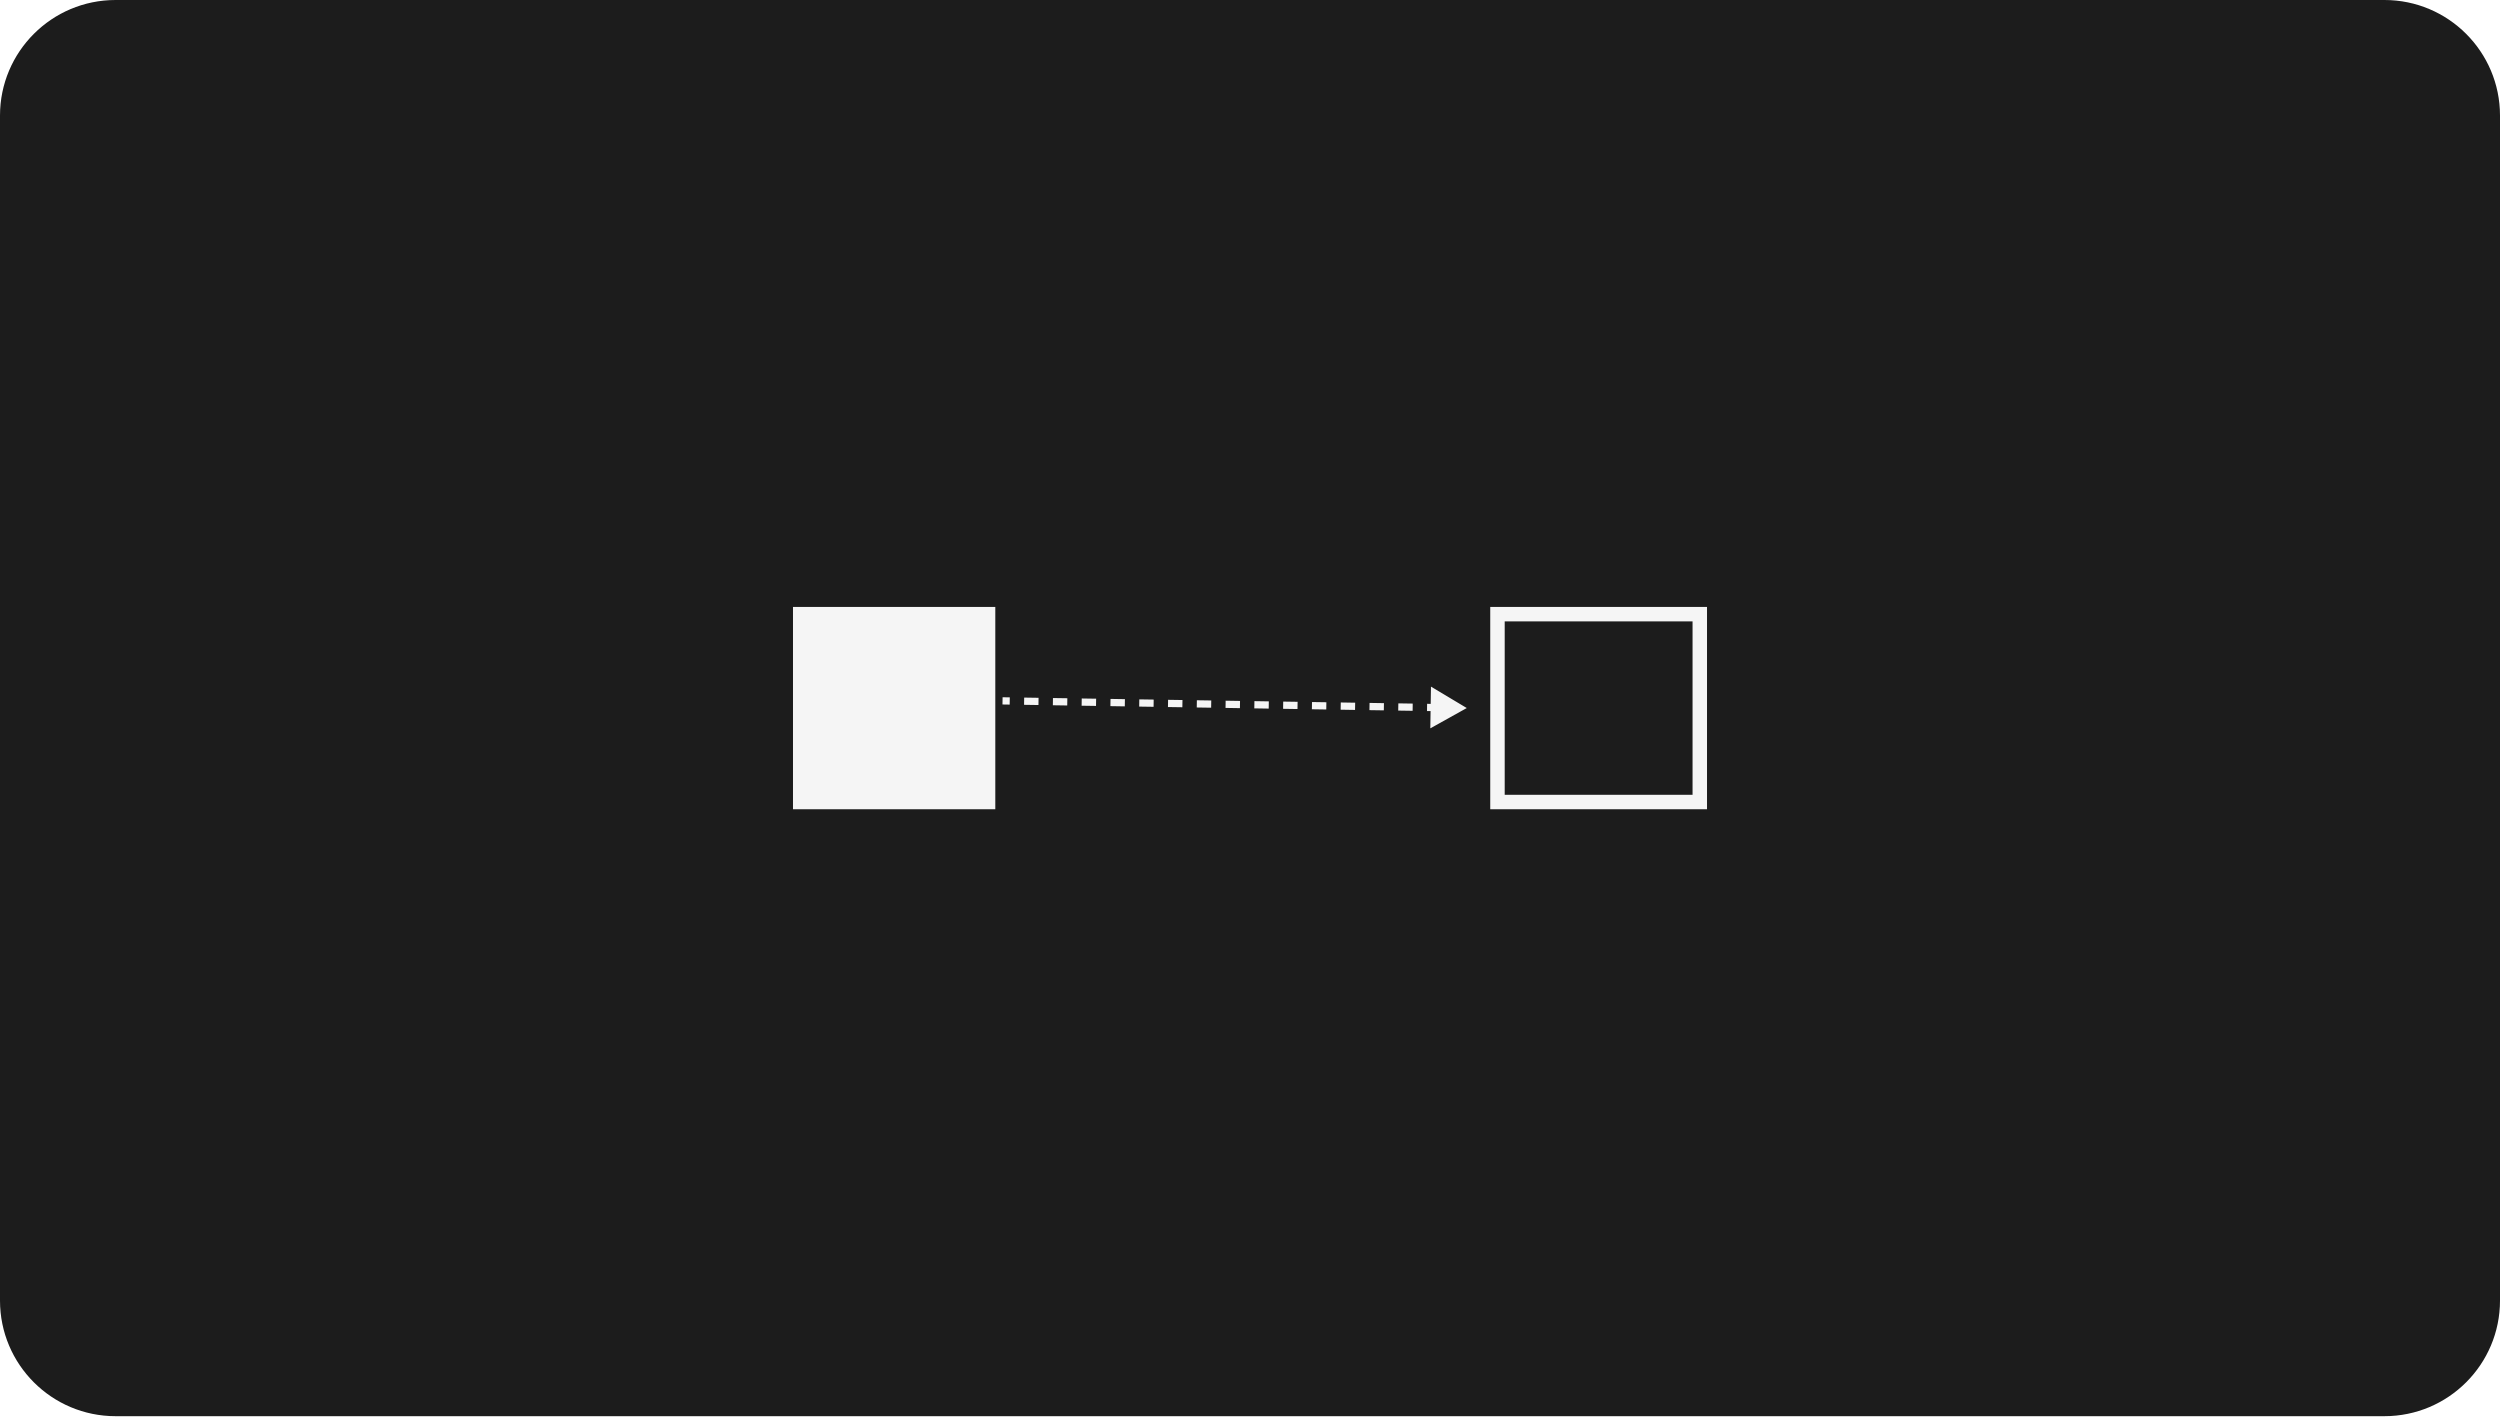
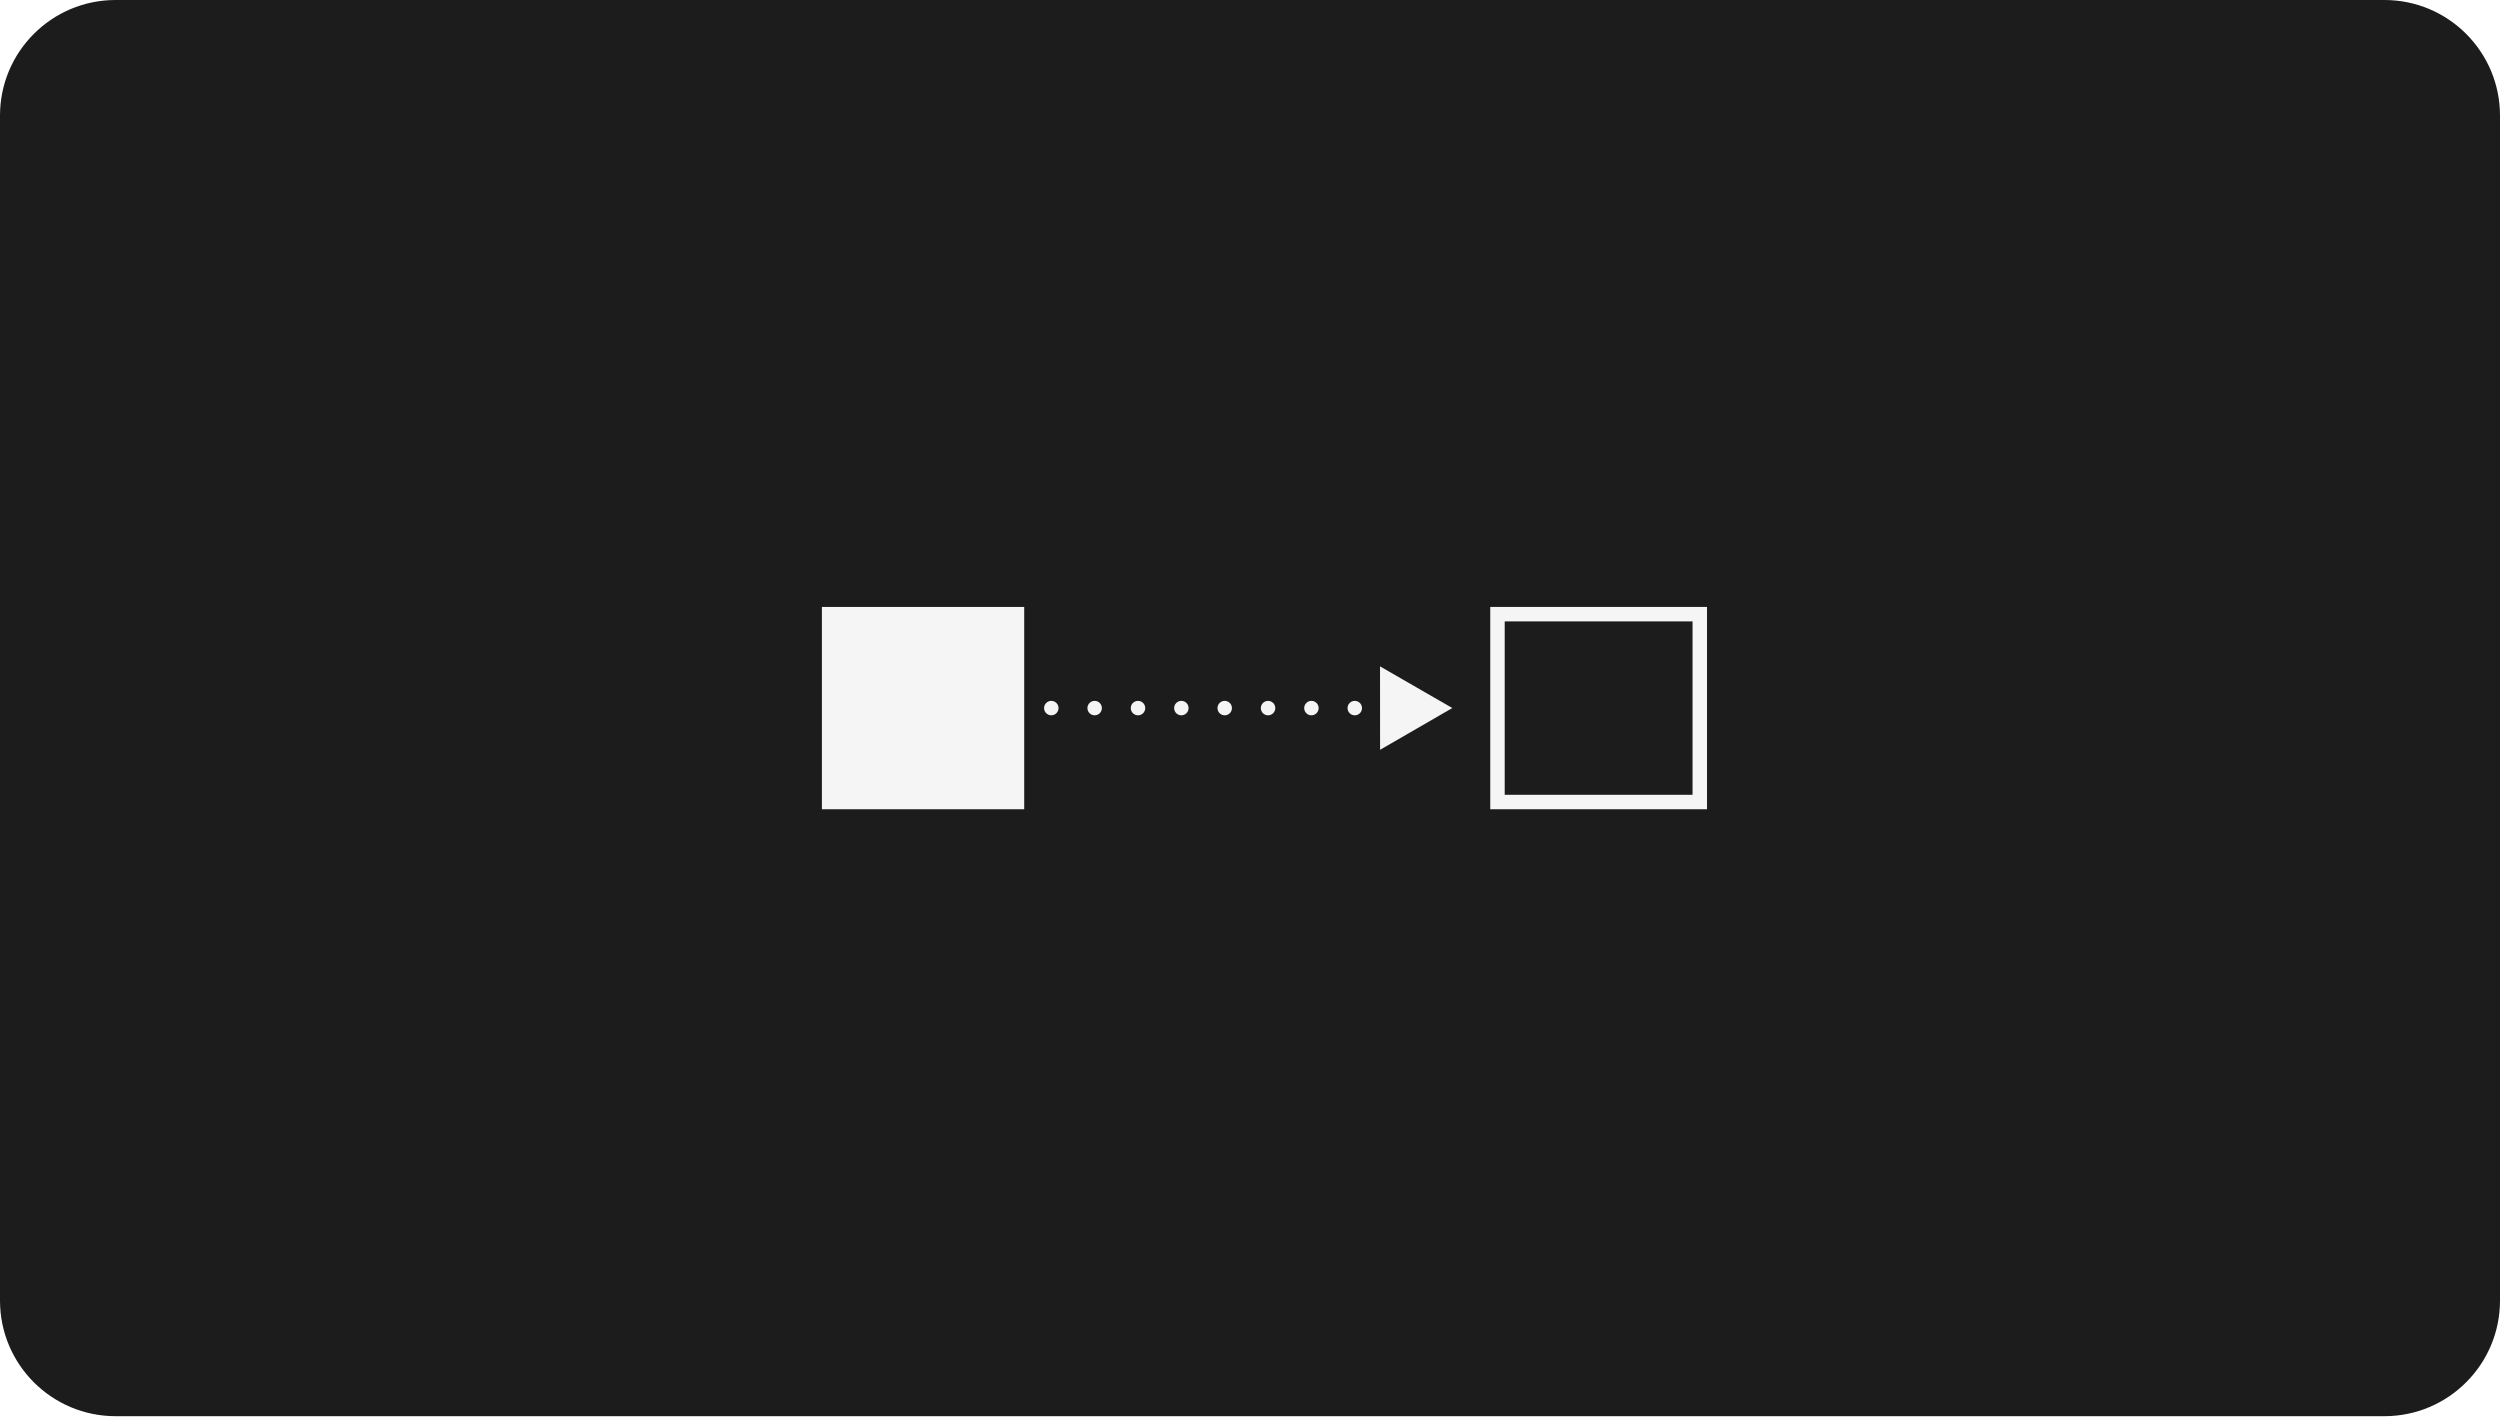
<svg xmlns="http://www.w3.org/2000/svg" width="173" height="98" viewBox="0 0 173 98" fill="none">
  <rect width="173" height="98" rx="8" fill="#1C1C1C" />
-   <rect x="54.875" y="42" width="14" height="14" fill="#F5F5F5" />
-   <path d="M103.625 42.5H117.625V55.5H103.625V42.5Z" stroke="#F5F5F5" />
-   <path d="M69.375 48.5L69.371 48.75L69.869 48.758L69.873 48.508L69.877 48.258L69.379 48.25L69.375 48.5ZM70.869 48.523L70.865 48.773L71.861 48.788L71.865 48.538L71.868 48.288L70.873 48.273L70.869 48.523ZM72.861 48.554L72.857 48.804L73.852 48.819L73.856 48.569L73.86 48.319L72.864 48.304L72.861 48.554ZM74.852 48.585L74.848 48.835L75.844 48.85L75.848 48.6L75.852 48.35L74.856 48.335L74.852 48.585ZM76.844 48.615L76.84 48.865L77.836 48.881L77.84 48.631L77.844 48.381L76.848 48.365L76.844 48.615ZM78.835 48.646L78.832 48.896L79.828 48.911L79.831 48.661L79.835 48.411L78.839 48.396L78.835 48.646ZM80.827 48.677L80.823 48.927L81.819 48.942L81.823 48.692L81.827 48.442L80.831 48.427L80.827 48.677ZM82.819 48.708L82.815 48.958L83.811 48.973L83.815 48.723L83.819 48.473L82.823 48.458L82.819 48.708ZM84.811 48.738L84.807 48.988L85.803 49.004L85.806 48.754L85.81 48.504L84.814 48.488L84.811 48.738ZM86.802 48.769L86.798 49.019L87.794 49.035L87.798 48.785L87.802 48.535L86.806 48.519L86.802 48.769ZM88.794 48.8L88.79 49.05L89.786 49.065L89.79 48.815L89.794 48.565L88.798 48.55L88.794 48.8ZM90.786 48.831L90.782 49.081L91.778 49.096L91.781 48.846L91.785 48.596L90.79 48.581L90.786 48.831ZM92.777 48.861L92.773 49.111L93.769 49.127L93.773 48.877L93.777 48.627L92.781 48.611L92.777 48.861ZM94.769 48.892L94.765 49.142L95.761 49.157L95.765 48.908L95.769 48.658L94.773 48.642L94.769 48.892ZM96.761 48.923L96.757 49.173L97.753 49.188L97.757 48.938L97.76 48.688L96.765 48.673L96.761 48.923ZM98.752 48.954L98.749 49.204L99.246 49.211L99.25 48.961L99.254 48.711L98.756 48.704L98.752 48.954ZM101.5 48.996L99.023 47.514L98.978 50.401L101.5 48.996Z" fill="#F5F5F5" />
+   <rect x="56.875" y="42" width="14" height="14" fill="#F5F5F5" />
+   <rect x="103.625" y="42.5" width="14" height="13" stroke="#F5F5F5" />
+   <path d="M95.5 49L95.5 49.5L95.625 49.5L95.625 49L95.625 48.5L95.5 48.5L95.5 49ZM95.875 49L95.875 49.5L96 49.5L96 49L96 48.5L95.875 48.5L95.875 49ZM100.5 48.996L95.498 46.113L95.502 51.887L100.5 48.996Z" fill="#F5F5F5" />
+   <circle cx="72.75" cy="49" r="0.5" fill="#F5F5F5" />
+   <circle cx="75.75" cy="49" r="0.5" fill="#F5F5F5" />
+   <circle cx="78.75" cy="49" r="0.5" fill="#F5F5F5" />
+   <circle cx="81.75" cy="49" r="0.5" fill="#F5F5F5" />
+   <circle cx="84.75" cy="49" r="0.5" fill="#F5F5F5" />
+   <circle cx="87.75" cy="49" r="0.5" fill="#F5F5F5" />
+   <circle cx="90.75" cy="49" r="0.5" fill="#F5F5F5" />
+   <circle cx="93.75" cy="49" r="0.5" fill="#F5F5F5" />
</svg>
